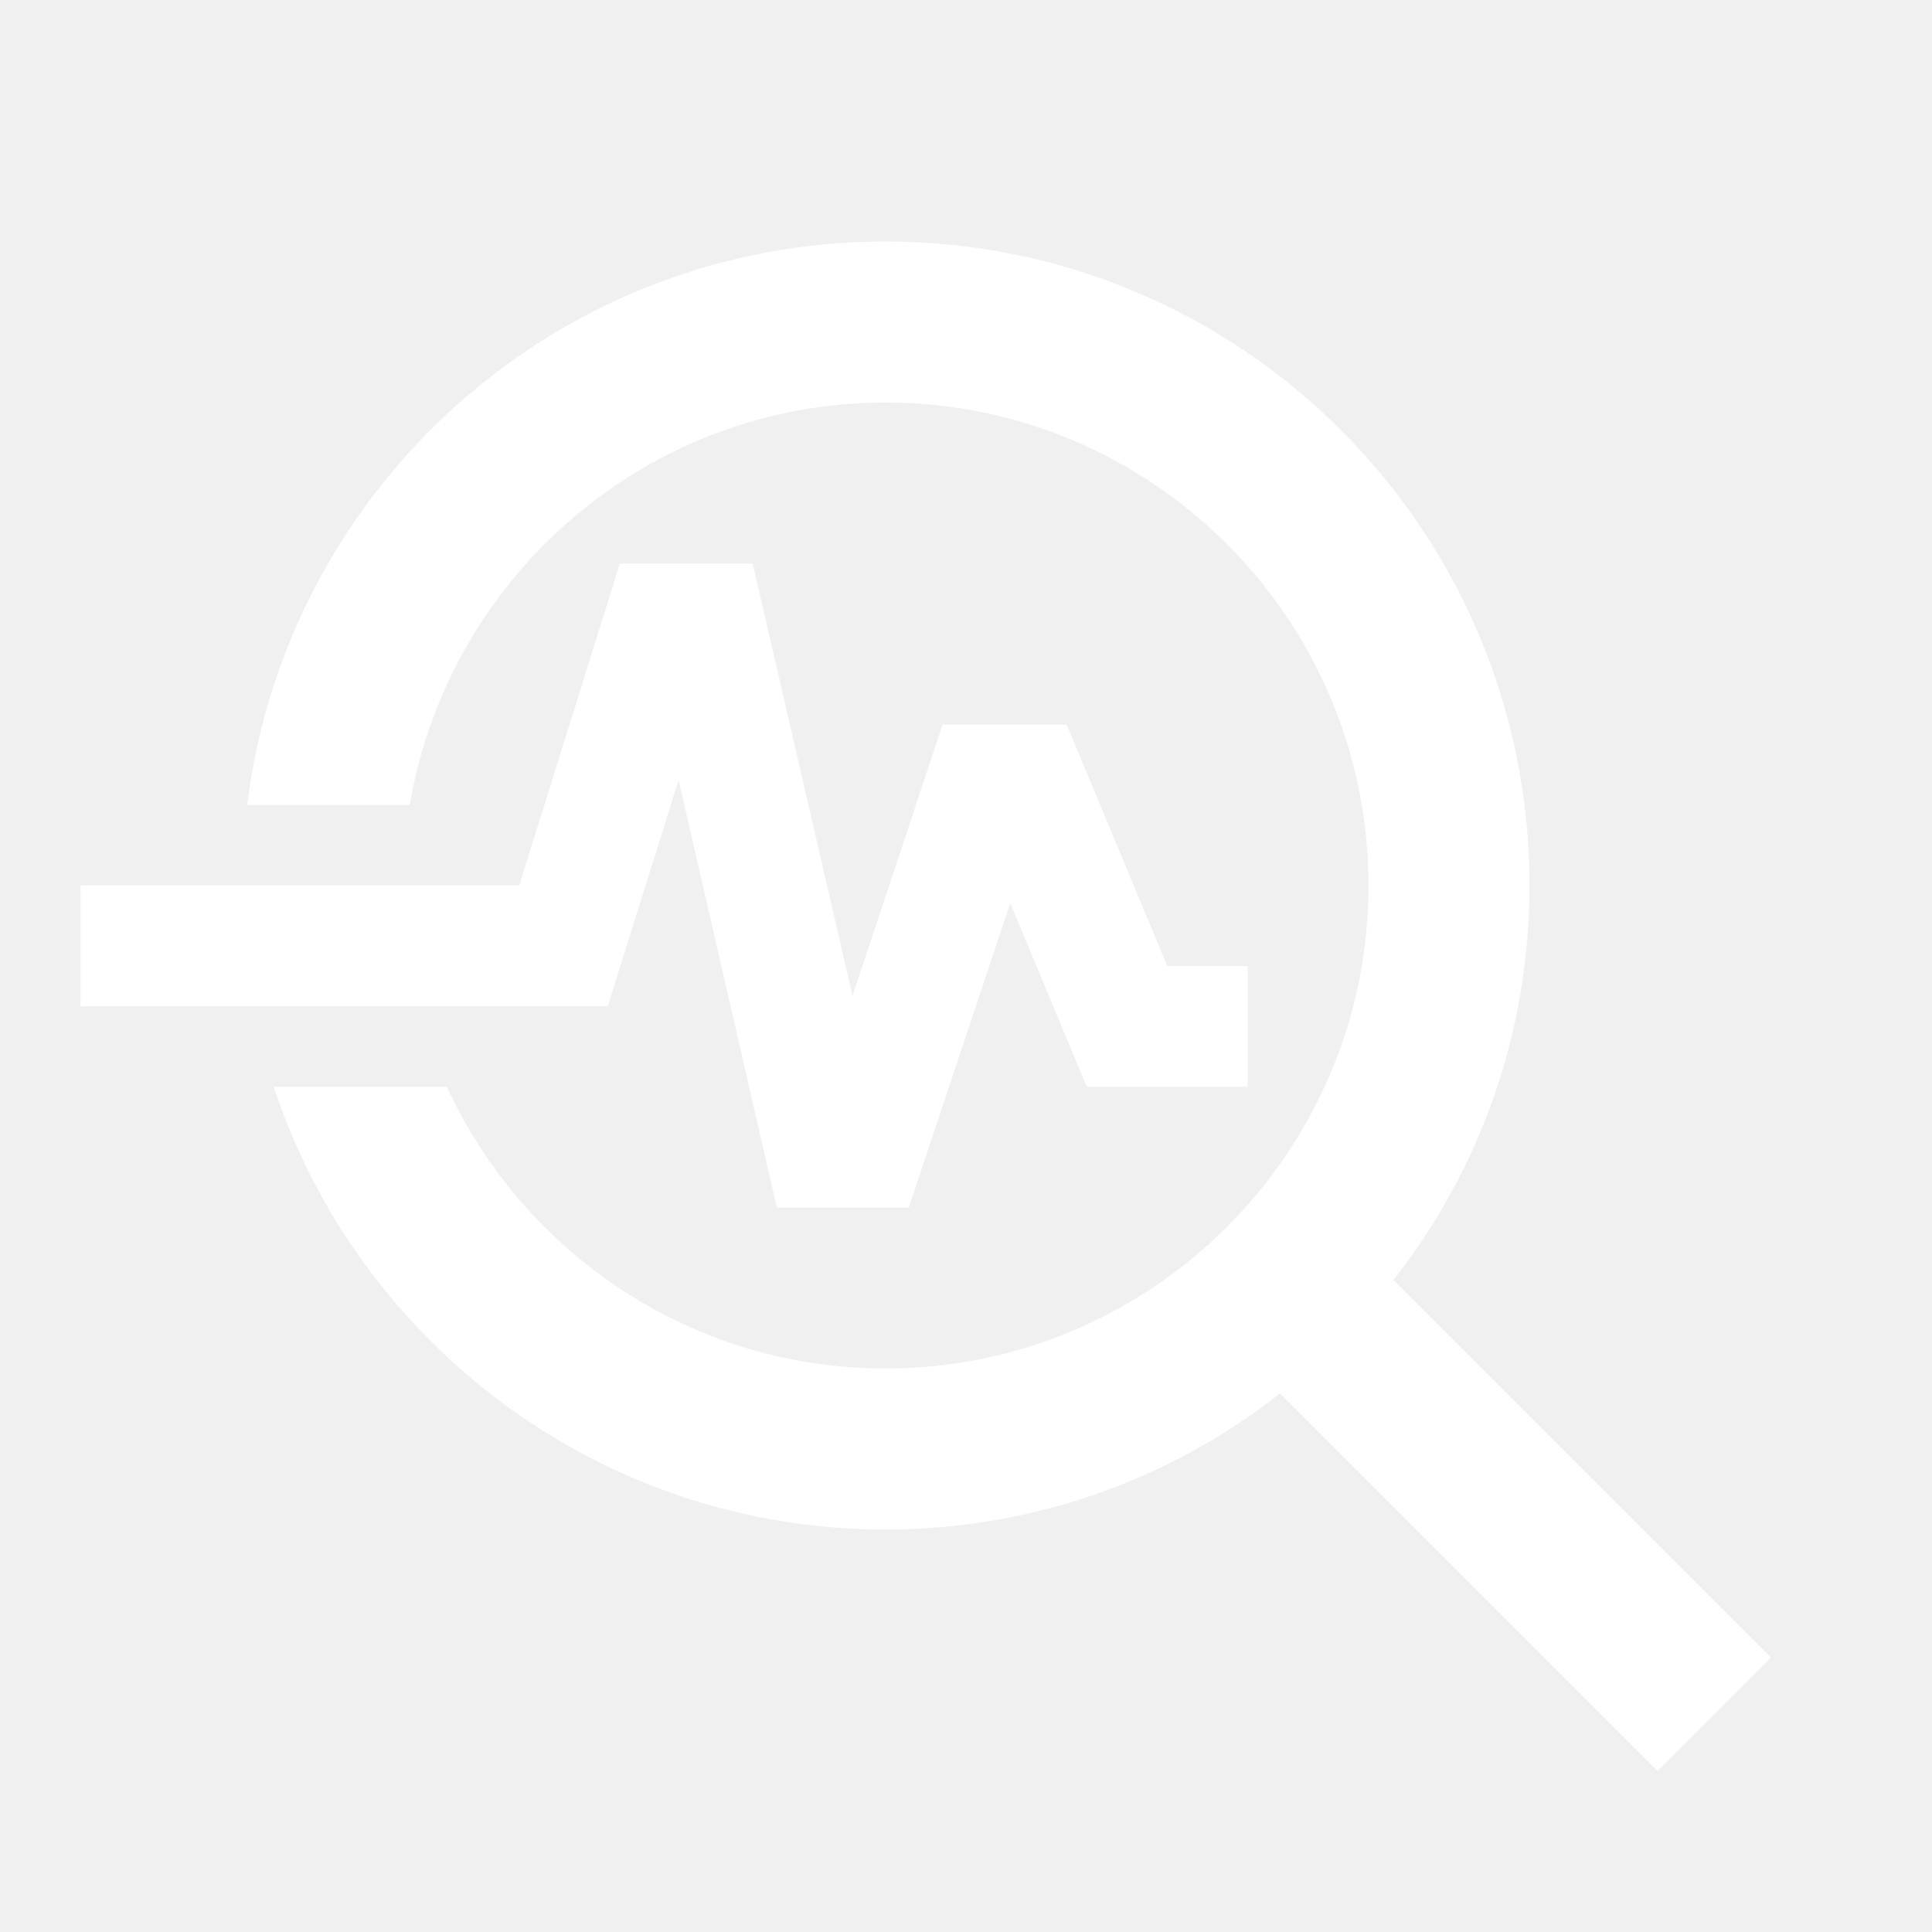
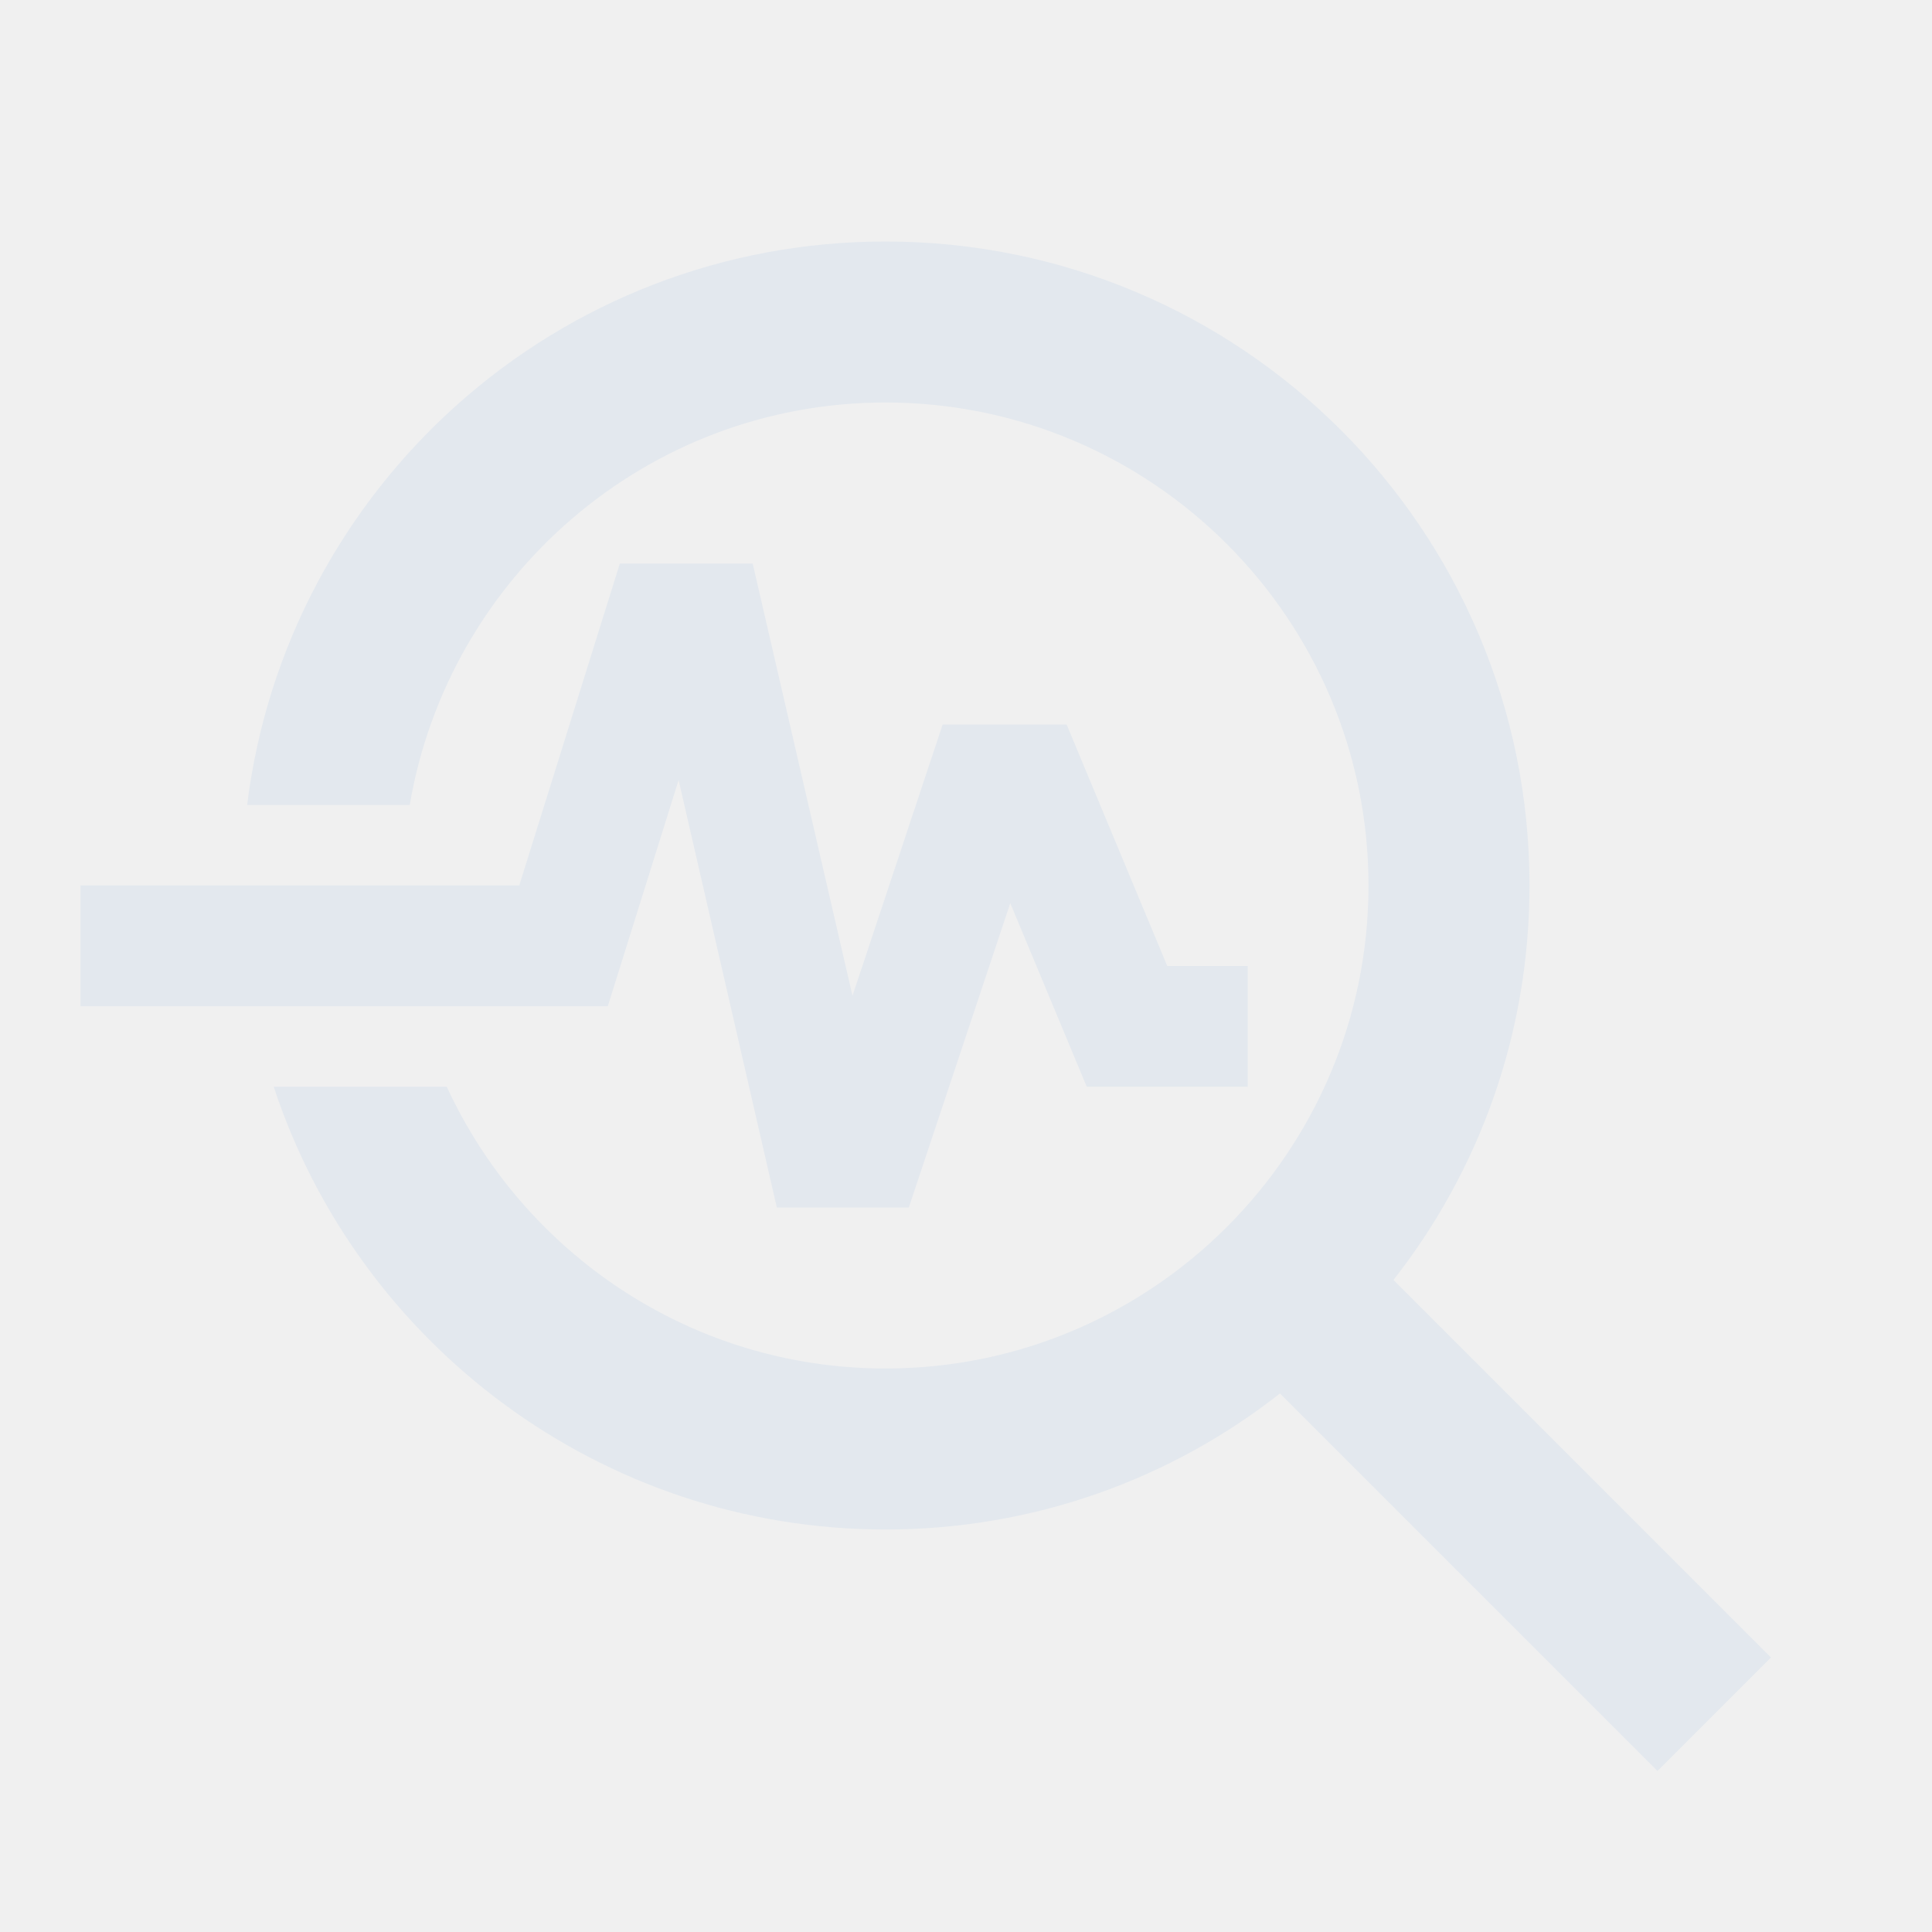
- <svg xmlns="http://www.w3.org/2000/svg" enable-background="new 0 0 24 24" height="24px" viewBox="0 0 24 24" width="24px" fill="#FFFFFF">
+ <svg xmlns="http://www.w3.org/2000/svg" enable-background="new 0 0 24 24" height="24px" viewBox="0 0 24 24" width="24px" fill="#E3E8EE">
  <g>
    <rect fill="none" height="24" width="24" />
  </g>
  <g>
    <g>
      <path d="M22,20.59l-4.69-4.69C18.37,14.55,19,12.85,19,11c0-4.42-3.58-8-8-8c-4.08,0-7.44,3.05-7.93,7h2.02C5.57,7.17,8.03,5,11,5 c3.31,0,6,2.69,6,6s-2.69,6-6,6c-2.42,0-4.5-1.44-5.45-3.5H3.4C4.45,16.69,7.46,19,11,19c1.85,0,3.55-0.63,4.9-1.69L20.59,22 L22,20.59z" />
      <polygon points="8.43,9.69 9.65,15 11.29,15 12.55,11.22 13.5,13.5 15.5,13.5 15.5,12 14.5,12 13.25,9 11.71,9 10.59,12.37 9.35,7 7.7,7 6.45,11 1,11 1,12.5 7.55,12.5" />
    </g>
  </g>
</svg>
